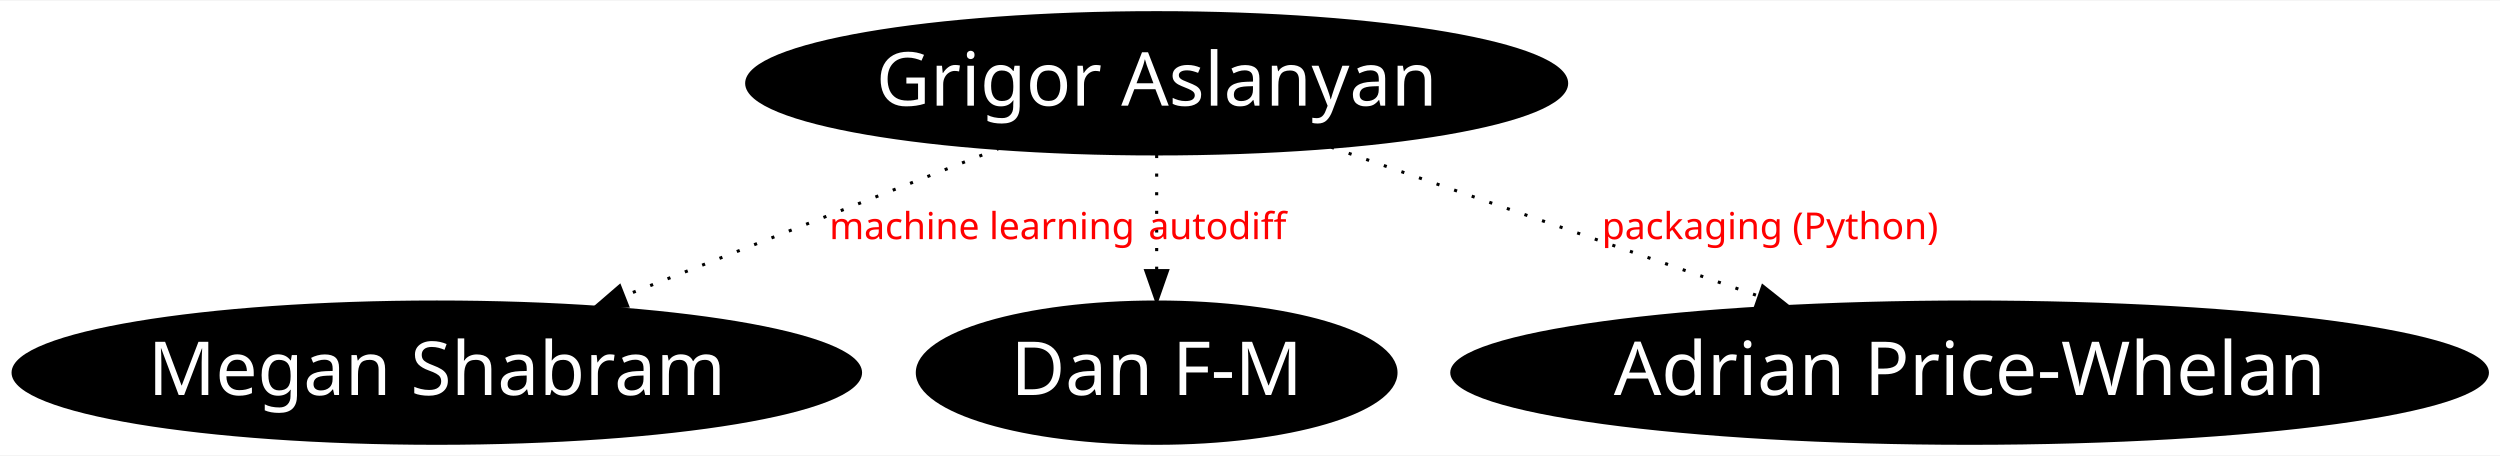
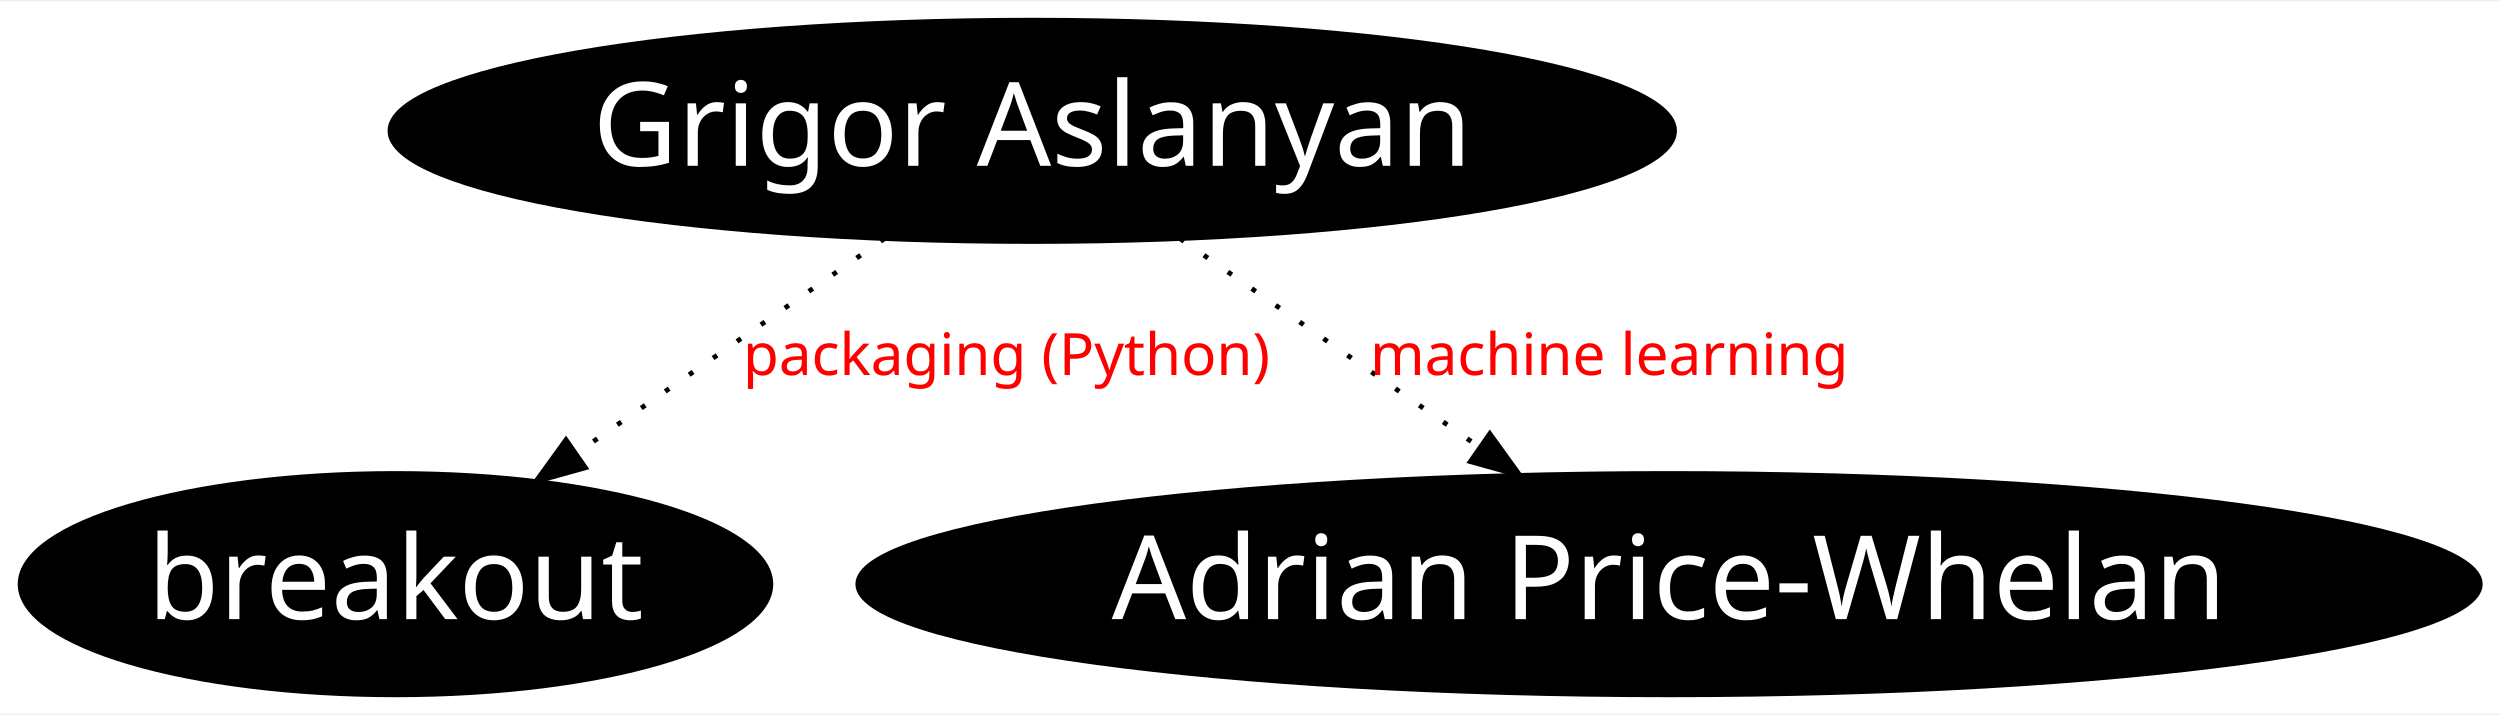
- <svg xmlns="http://www.w3.org/2000/svg" width="806pt" height="147pt" viewBox="0.00 0.00 805.72 146.51">
+ <svg xmlns="http://www.w3.org/2000/svg" width="514pt" height="147pt" viewBox="0.00 0.00 514.30 146.51">
  <g id="graph0" class="graph" transform="scale(1 1) rotate(0) translate(4 142.51)">
-     <polygon fill="white" stroke="none" points="-4,4 -4,-142.51 801.719,-142.51 801.719,4 -4,4" />
+     <polygon fill="white" stroke="none" points="-4,4 -4,-142.51 510.297,-142.51 510.297,4 -4,4" />
    <g id="node1" class="node">
-       <ellipse fill="black" stroke="black" cx="136.778" cy="-22.627" rx="136.557" ry="22.756" />
-       <text text-anchor="middle" x="136.778" y="-15.427" font-family="sans-serif" font-size="24.00" fill="white">Megan Shabram</text>
+       <ellipse fill="black" stroke="black" cx="77.356" cy="-22.627" rx="77.213" ry="22.756" />
+       <text text-anchor="middle" x="77.356" y="-15.427" font-family="sans-serif" font-size="24.00" fill="white">breakout</text>
    </g>
    <g id="node2" class="node">
-       <ellipse fill="black" stroke="black" cx="368.778" cy="-22.627" rx="77.13" ry="22.756" />
-       <text text-anchor="middle" x="368.778" y="-15.427" font-family="sans-serif" font-size="24.00" fill="white">Dan F-M</text>
+       <ellipse fill="black" stroke="black" cx="208.356" cy="-115.882" rx="132.127" ry="22.756" />
+       <text text-anchor="middle" x="208.356" y="-108.682" font-family="sans-serif" font-size="24.00" fill="white">Grigor Aslanyan</text>
+     </g>
+     <g id="edge1" class="edge">
+       <path fill="none" stroke="black" stroke-dasharray="1,5" d="M177.973,-93.717C159.058,-80.541 134.597,-63.501 114.529,-49.522" />
+       <polygon fill="black" stroke="black" points="116.432,-46.582 106.226,-43.738 112.431,-52.326 116.432,-46.582" />
+       <text text-anchor="middle" x="203.054" y="-65.655" font-family="sans-serif" font-size="12.00" fill="red">packaging (Python)</text>
    </g>
    <g id="node3" class="node">
-       <ellipse fill="black" stroke="black" cx="368.778" cy="-115.882" rx="132.127" ry="22.756" />
-       <text text-anchor="middle" x="368.778" y="-108.682" font-family="sans-serif" font-size="24.00" fill="white">Grigor Aslanyan</text>
-     </g>
-     <g id="edge1" class="edge">
-       <path fill="none" stroke="black" stroke-dasharray="1,5" d="M318.152,-94.969C282.507,-80.948 234.636,-62.119 197.025,-47.325" />
-       <polygon fill="black" stroke="black" points="198.284,-44.059 187.697,-43.656 195.722,-50.574 198.284,-44.059" />
-       <text text-anchor="middle" x="312.473" y="-65.655" font-family="sans-serif" font-size="12.00" fill="red">machine learning</text>
+       <ellipse fill="black" stroke="black" cx="339.356" cy="-22.627" rx="166.881" ry="22.756" />
+       <text text-anchor="middle" x="339.356" y="-15.427" font-family="sans-serif" font-size="24.00" fill="white">Adrian Price-Whelan</text>
    </g>
    <g id="edge2" class="edge">
-       <path fill="none" stroke="black" stroke-dasharray="1,5" d="M368.778,-92.792C368.778,-81.695 368.778,-68.04 368.778,-55.803" />
-       <polygon fill="black" stroke="black" points="372.278,-55.514 368.778,-45.514 365.278,-55.514 372.278,-55.514" />
-       <text text-anchor="middle" x="388.354" y="-65.655" font-family="sans-serif" font-size="12.00" fill="red">autodiff</text>
-     </g>
-     <g id="node4" class="node">
-       <ellipse fill="black" stroke="black" cx="630.778" cy="-22.627" rx="166.881" ry="22.756" />
-       <text text-anchor="middle" x="630.778" y="-15.427" font-family="sans-serif" font-size="24.00" fill="white">Adrian Price-Whelan</text>
-     </g>
-     <g id="edge3" class="edge">
-       <path fill="none" stroke="black" stroke-dasharray="1,5" d="M424.984,-95.306C465.382,-81.235 520.053,-62.193 562.891,-47.273" />
-       <polygon fill="black" stroke="black" points="564.104,-50.556 572.397,-43.962 561.802,-43.946 564.104,-50.556" />
-       <text text-anchor="middle" x="566.475" y="-65.655" font-family="sans-serif" font-size="12.00" fill="red">packaging (Python)</text>
+       <path fill="none" stroke="black" stroke-dasharray="1,5" d="M238.74,-93.717C257.043,-80.967 280.541,-64.598 300.225,-50.886" />
+       <polygon fill="black" stroke="black" points="302.479,-53.582 308.684,-44.994 298.478,-47.838 302.479,-53.582" />
+       <text text-anchor="middle" x="327.051" y="-65.655" font-family="sans-serif" font-size="12.00" fill="red">machine learning</text>
    </g>
  </g>
</svg>
